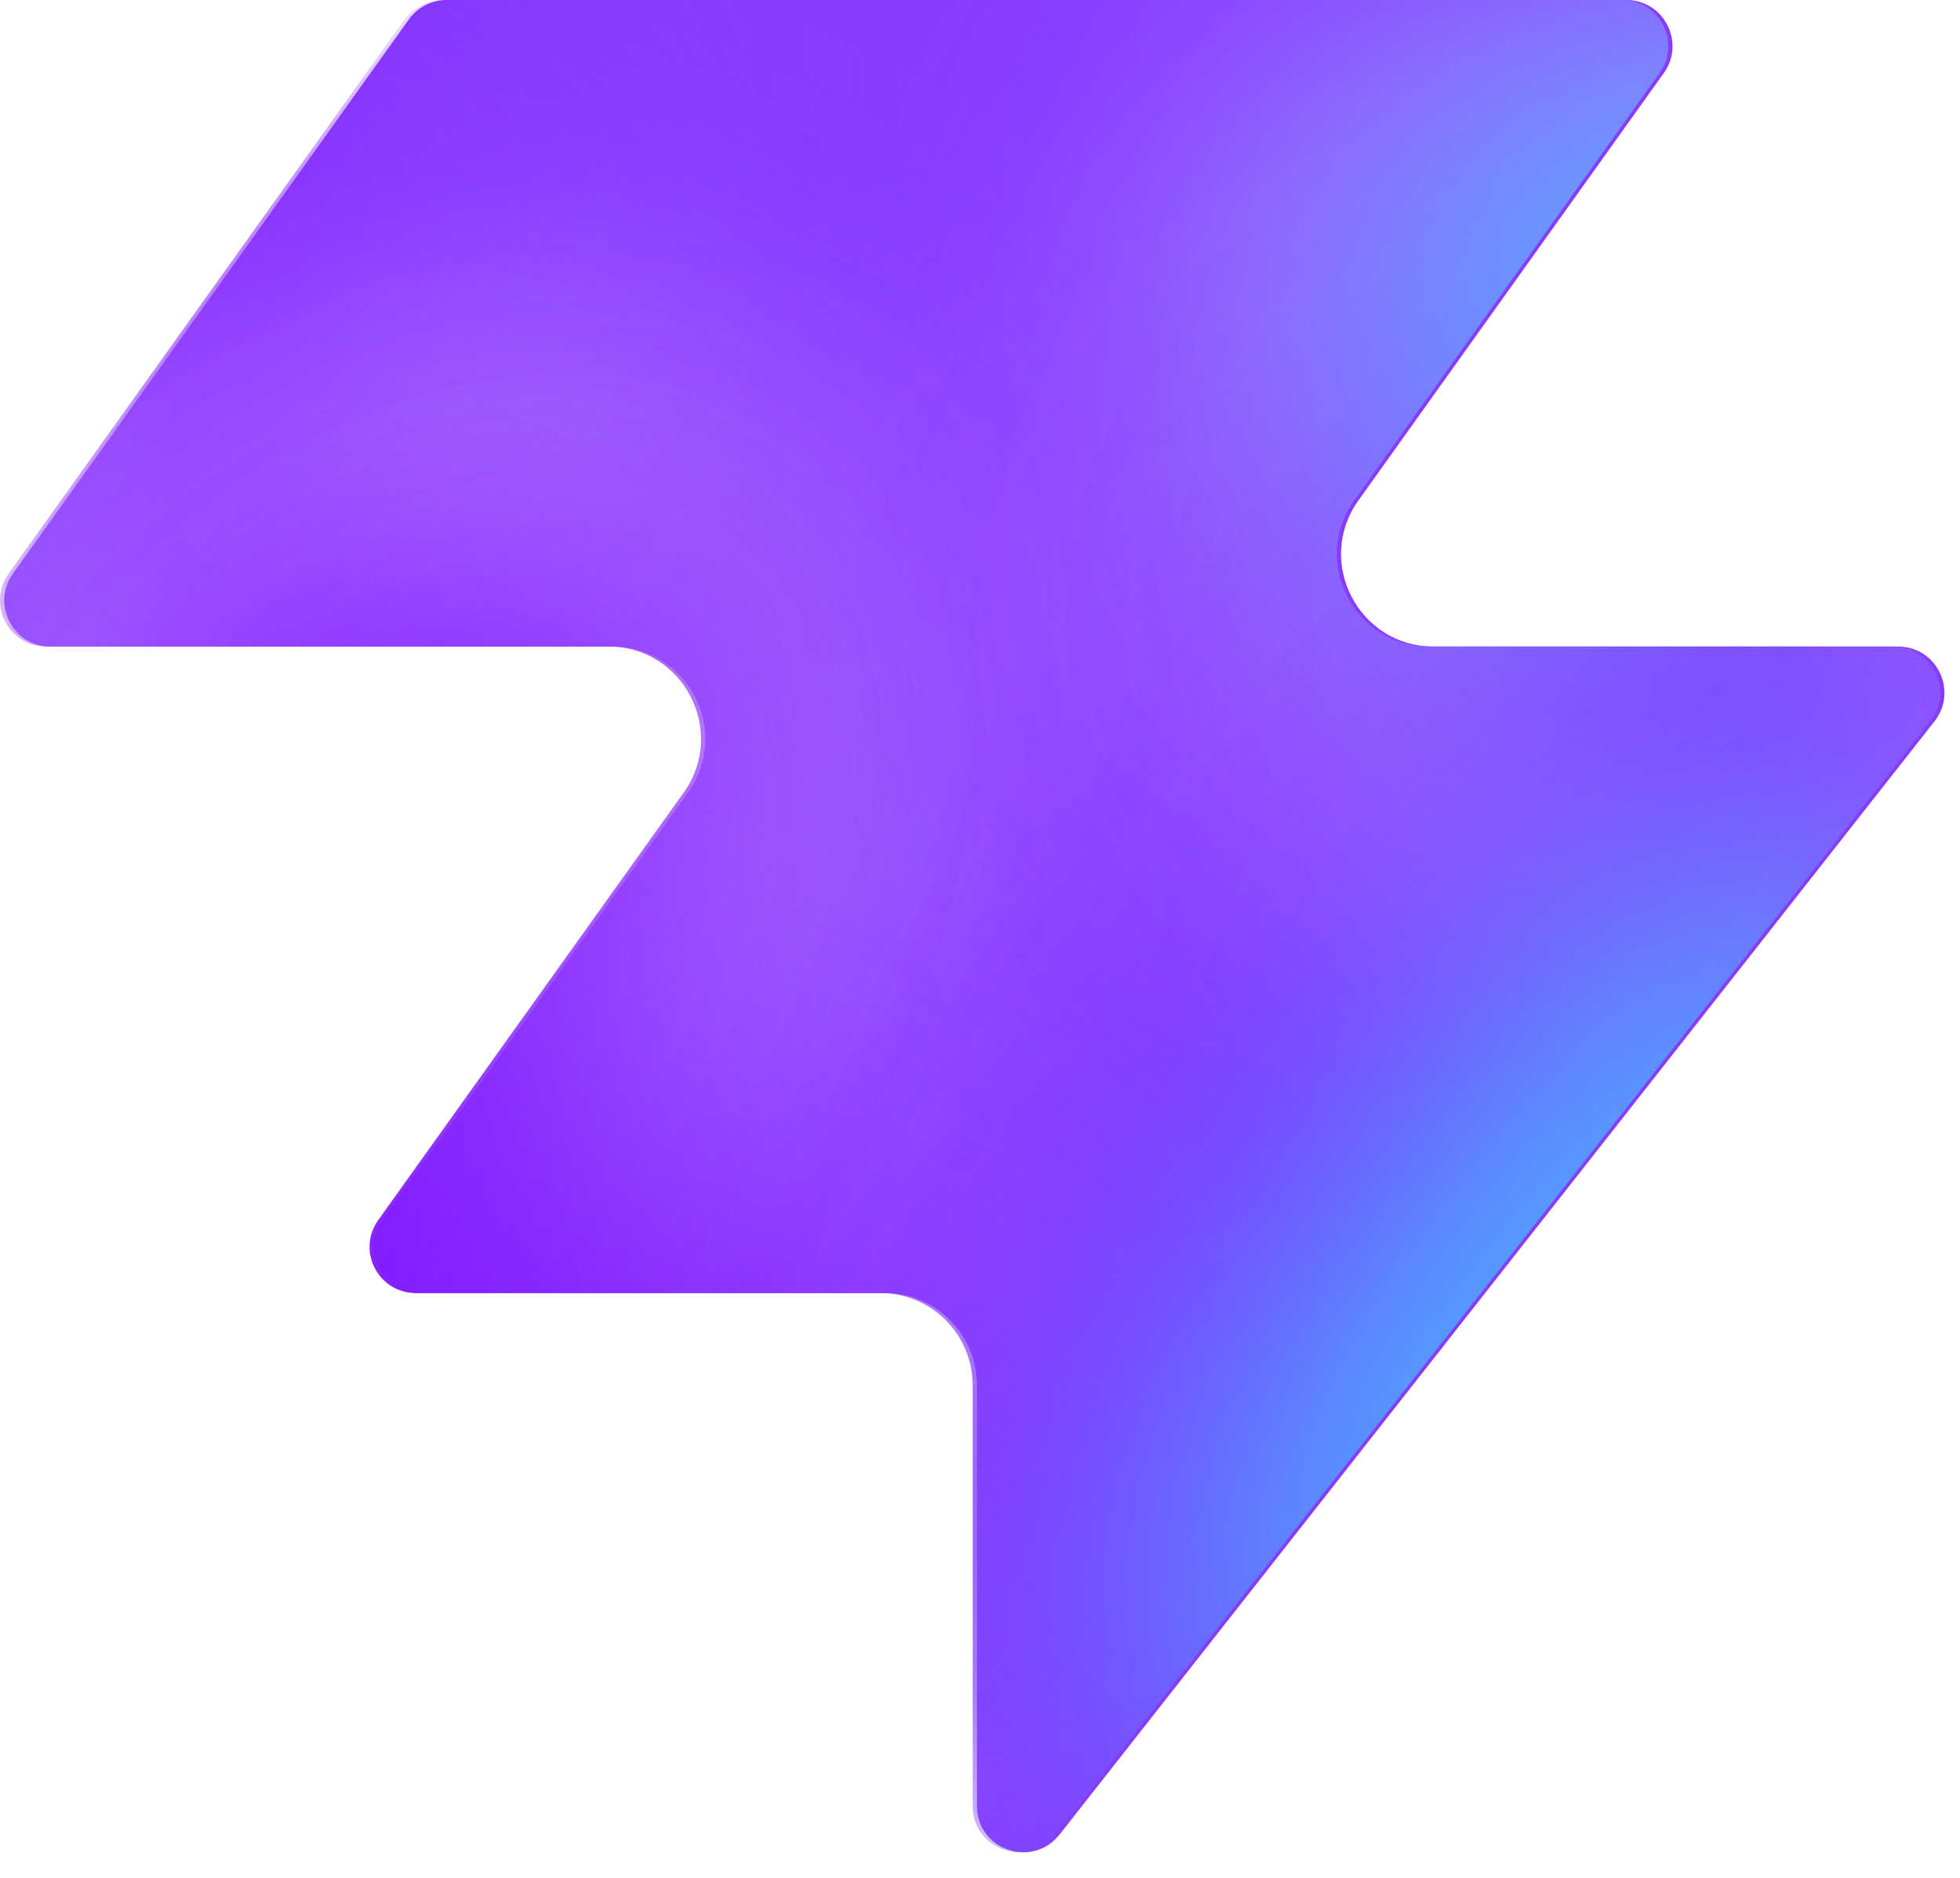
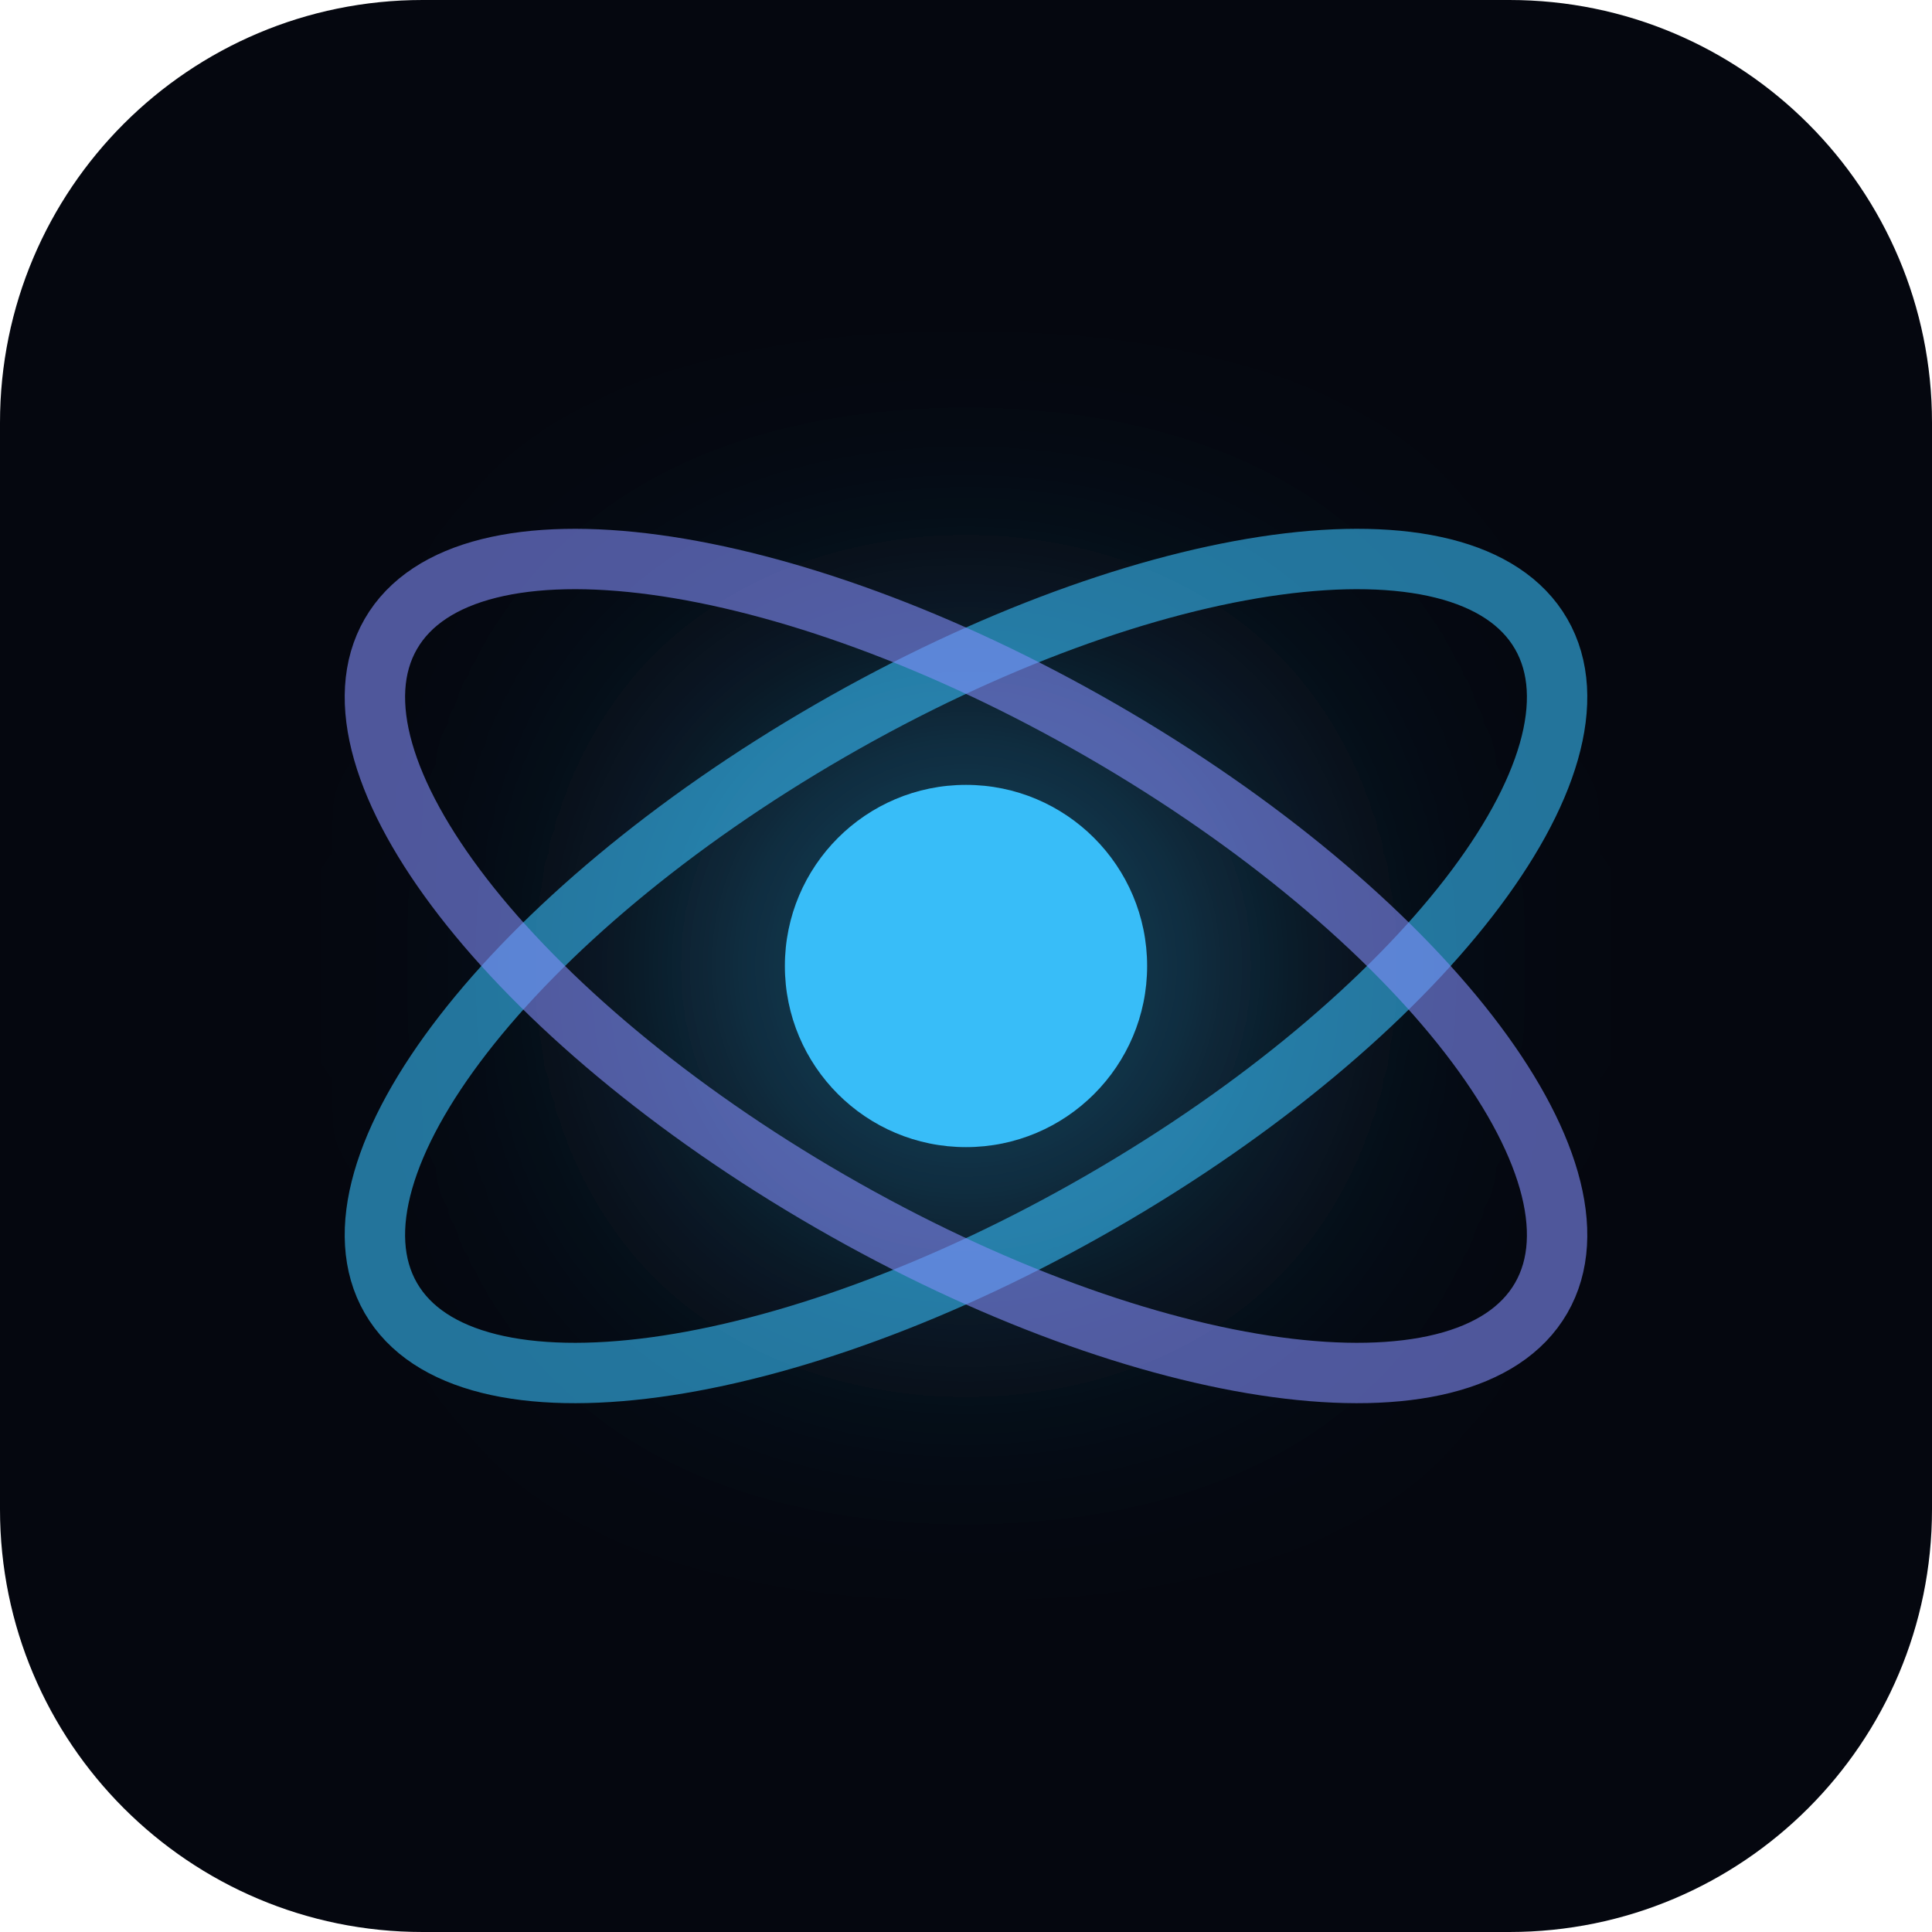
- <svg xmlns="http://www.w3.org/2000/svg" width="48" height="46" fill="none" viewBox="0 0 48 46">
-   <path fill="#863bff" d="M25.946 44.938c-.664.845-2.021.375-2.021-.698V33.937a2.26 2.26 0 0 0-2.262-2.262H10.287c-.92 0-1.456-1.04-.92-1.788l7.48-10.471c1.07-1.497 0-3.578-1.842-3.578H1.237c-.92 0-1.456-1.04-.92-1.788L10.013.474c.214-.297.556-.474.92-.474h28.894c.92 0 1.456 1.04.92 1.788l-7.48 10.471c-1.07 1.498 0 3.579 1.842 3.579h11.377c.943 0 1.473 1.088.89 1.83L25.947 44.94z" style="fill:#863bff;fill:color(display-p3 .525 .23 1);fill-opacity:1" />
-   <mask id="a" width="48" height="46" x="0" y="0" maskUnits="userSpaceOnUse" style="mask-type:alpha">
-     <path fill="#000" d="M25.842 44.938c-.664.844-2.021.375-2.021-.698V33.937a2.26 2.26 0 0 0-2.262-2.262H10.183c-.92 0-1.456-1.04-.92-1.788l7.48-10.471c1.07-1.498 0-3.579-1.842-3.579H1.133c-.92 0-1.456-1.04-.92-1.787L9.91.473c.214-.297.556-.474.92-.474h28.894c.92 0 1.456 1.04.92 1.788l-7.48 10.471c-1.07 1.498 0 3.578 1.842 3.578h11.377c.943 0 1.473 1.088.89 1.832L25.843 44.94z" style="fill:#000;fill-opacity:1" />
-   </mask>
-   <g mask="url(#a)">
-     <g filter="url(#b)">
-       <ellipse cx="5.508" cy="14.704" fill="#ede6ff" rx="5.508" ry="14.704" style="fill:#ede6ff;fill:color(display-p3 .927 .903 1);fill-opacity:1" transform="matrix(.00324 1 1 -.00324 -4.47 31.516)" />
-     </g>
-     <g filter="url(#c)">
-       <ellipse cx="10.399" cy="29.851" fill="#ede6ff" rx="10.399" ry="29.851" style="fill:#ede6ff;fill:color(display-p3 .927 .903 1);fill-opacity:1" transform="matrix(.00324 1 1 -.00324 -39.328 7.883)" />
-     </g>
-     <g filter="url(#d)">
-       <ellipse cx="5.508" cy="30.487" fill="#7e14ff" rx="5.508" ry="30.487" style="fill:#7e14ff;fill:color(display-p3 .492 .077 1);fill-opacity:1" transform="rotate(89.814 -25.913 -14.639)scale(1 -1)" />
-     </g>
-     <g filter="url(#e)">
-       <ellipse cx="5.508" cy="30.599" fill="#7e14ff" rx="5.508" ry="30.599" style="fill:#7e14ff;fill:color(display-p3 .492 .077 1);fill-opacity:1" transform="rotate(89.814 -32.644 -3.334)scale(1 -1)" />
-     </g>
-     <g filter="url(#f)">
-       <ellipse cx="5.508" cy="30.599" fill="#7e14ff" rx="5.508" ry="30.599" style="fill:#7e14ff;fill:color(display-p3 .492 .077 1);fill-opacity:1" transform="matrix(.00324 1 1 -.00324 -34.34 30.47)" />
-     </g>
-     <g filter="url(#g)">
-       <ellipse cx="14.072" cy="22.078" fill="#ede6ff" rx="14.072" ry="22.078" style="fill:#ede6ff;fill:color(display-p3 .927 .903 1);fill-opacity:1" transform="rotate(93.35 24.506 48.493)scale(-1 1)" />
-     </g>
-     <g filter="url(#h)">
-       <ellipse cx="3.47" cy="21.501" fill="#7e14ff" rx="3.47" ry="21.501" style="fill:#7e14ff;fill:color(display-p3 .492 .077 1);fill-opacity:1" transform="rotate(89.009 28.708 47.59)scale(-1 1)" />
-     </g>
-     <g filter="url(#i)">
-       <ellipse cx="3.47" cy="21.501" fill="#7e14ff" rx="3.47" ry="21.501" style="fill:#7e14ff;fill:color(display-p3 .492 .077 1);fill-opacity:1" transform="rotate(89.009 28.708 47.59)scale(-1 1)" />
-     </g>
-     <g filter="url(#j)">
-       <ellipse cx=".387" cy="8.972" fill="#7e14ff" rx="4.407" ry="29.108" style="fill:#7e14ff;fill:color(display-p3 .492 .077 1);fill-opacity:1" transform="rotate(39.51 .387 8.972)" />
-     </g>
-     <g filter="url(#k)">
-       <ellipse cx="47.523" cy="-6.092" fill="#7e14ff" rx="4.407" ry="29.108" style="fill:#7e14ff;fill:color(display-p3 .492 .077 1);fill-opacity:1" transform="rotate(37.892 47.523 -6.092)" />
-     </g>
-     <g filter="url(#l)">
-       <ellipse cx="41.412" cy="6.333" fill="#47bfff" rx="5.971" ry="9.665" style="fill:#47bfff;fill:color(display-p3 .28 .748 1);fill-opacity:1" transform="rotate(37.892 41.412 6.333)" />
-     </g>
-     <g filter="url(#m)">
-       <ellipse cx="-1.879" cy="38.332" fill="#7e14ff" rx="4.407" ry="29.108" style="fill:#7e14ff;fill:color(display-p3 .492 .077 1);fill-opacity:1" transform="rotate(37.892 -1.88 38.332)" />
-     </g>
-     <g filter="url(#n)">
-       <ellipse cx="-1.879" cy="38.332" fill="#7e14ff" rx="4.407" ry="29.108" style="fill:#7e14ff;fill:color(display-p3 .492 .077 1);fill-opacity:1" transform="rotate(37.892 -1.88 38.332)" />
-     </g>
-     <g filter="url(#o)">
-       <ellipse cx="35.651" cy="29.907" fill="#7e14ff" rx="4.407" ry="29.108" style="fill:#7e14ff;fill:color(display-p3 .492 .077 1);fill-opacity:1" transform="rotate(37.892 35.651 29.907)" />
-     </g>
-     <g filter="url(#p)">
-       <ellipse cx="38.418" cy="32.4" fill="#47bfff" rx="5.971" ry="15.297" style="fill:#47bfff;fill:color(display-p3 .28 .748 1);fill-opacity:1" transform="rotate(37.892 38.418 32.4)" />
-     </g>
-   </g>
-   <defs>
-     <filter id="b" width="60.045" height="41.654" x="-19.77" y="16.149" color-interpolation-filters="sRGB" filterUnits="userSpaceOnUse">
-       <feFlood flood-opacity="0" result="BackgroundImageFix" />
-       <feBlend in="SourceGraphic" in2="BackgroundImageFix" result="shape" />
-       <feGaussianBlur result="effect1_foregroundBlur_2002_17158" stdDeviation="7.659" />
-     </filter>
-     <filter id="c" width="90.34" height="51.437" x="-54.613" y="-7.533" color-interpolation-filters="sRGB" filterUnits="userSpaceOnUse">
-       <feFlood flood-opacity="0" result="BackgroundImageFix" />
-       <feBlend in="SourceGraphic" in2="BackgroundImageFix" result="shape" />
-       <feGaussianBlur result="effect1_foregroundBlur_2002_17158" stdDeviation="7.659" />
-     </filter>
-     <filter id="d" width="79.355" height="29.4" x="-49.64" y="2.03" color-interpolation-filters="sRGB" filterUnits="userSpaceOnUse">
-       <feFlood flood-opacity="0" result="BackgroundImageFix" />
-       <feBlend in="SourceGraphic" in2="BackgroundImageFix" result="shape" />
-       <feGaussianBlur result="effect1_foregroundBlur_2002_17158" stdDeviation="4.596" />
-     </filter>
-     <filter id="e" width="79.579" height="29.4" x="-45.045" y="20.029" color-interpolation-filters="sRGB" filterUnits="userSpaceOnUse">
-       <feFlood flood-opacity="0" result="BackgroundImageFix" />
-       <feBlend in="SourceGraphic" in2="BackgroundImageFix" result="shape" />
-       <feGaussianBlur result="effect1_foregroundBlur_2002_17158" stdDeviation="4.596" />
-     </filter>
-     <filter id="f" width="79.579" height="29.4" x="-43.513" y="21.178" color-interpolation-filters="sRGB" filterUnits="userSpaceOnUse">
-       <feFlood flood-opacity="0" result="BackgroundImageFix" />
-       <feBlend in="SourceGraphic" in2="BackgroundImageFix" result="shape" />
-       <feGaussianBlur result="effect1_foregroundBlur_2002_17158" stdDeviation="4.596" />
-     </filter>
-     <filter id="g" width="74.749" height="58.852" x="15.756" y="-17.901" color-interpolation-filters="sRGB" filterUnits="userSpaceOnUse">
-       <feFlood flood-opacity="0" result="BackgroundImageFix" />
-       <feBlend in="SourceGraphic" in2="BackgroundImageFix" result="shape" />
-       <feGaussianBlur result="effect1_foregroundBlur_2002_17158" stdDeviation="7.659" />
-     </filter>
-     <filter id="h" width="61.377" height="25.362" x="23.548" y="2.284" color-interpolation-filters="sRGB" filterUnits="userSpaceOnUse">
-       <feFlood flood-opacity="0" result="BackgroundImageFix" />
-       <feBlend in="SourceGraphic" in2="BackgroundImageFix" result="shape" />
-       <feGaussianBlur result="effect1_foregroundBlur_2002_17158" stdDeviation="4.596" />
-     </filter>
-     <filter id="i" width="61.377" height="25.362" x="23.548" y="2.284" color-interpolation-filters="sRGB" filterUnits="userSpaceOnUse">
-       <feFlood flood-opacity="0" result="BackgroundImageFix" />
-       <feBlend in="SourceGraphic" in2="BackgroundImageFix" result="shape" />
-       <feGaussianBlur result="effect1_foregroundBlur_2002_17158" stdDeviation="4.596" />
-     </filter>
-     <filter id="j" width="56.045" height="63.649" x="-27.636" y="-22.853" color-interpolation-filters="sRGB" filterUnits="userSpaceOnUse">
-       <feFlood flood-opacity="0" result="BackgroundImageFix" />
-       <feBlend in="SourceGraphic" in2="BackgroundImageFix" result="shape" />
-       <feGaussianBlur result="effect1_foregroundBlur_2002_17158" stdDeviation="4.596" />
-     </filter>
-     <filter id="k" width="54.814" height="64.646" x="20.116" y="-38.415" color-interpolation-filters="sRGB" filterUnits="userSpaceOnUse">
-       <feFlood flood-opacity="0" result="BackgroundImageFix" />
-       <feBlend in="SourceGraphic" in2="BackgroundImageFix" result="shape" />
-       <feGaussianBlur result="effect1_foregroundBlur_2002_17158" stdDeviation="4.596" />
-     </filter>
-     <filter id="l" width="33.541" height="35.313" x="24.641" y="-11.323" color-interpolation-filters="sRGB" filterUnits="userSpaceOnUse">
-       <feFlood flood-opacity="0" result="BackgroundImageFix" />
-       <feBlend in="SourceGraphic" in2="BackgroundImageFix" result="shape" />
-       <feGaussianBlur result="effect1_foregroundBlur_2002_17158" stdDeviation="4.596" />
-     </filter>
-     <filter id="m" width="54.814" height="64.646" x="-29.286" y="6.009" color-interpolation-filters="sRGB" filterUnits="userSpaceOnUse">
-       <feFlood flood-opacity="0" result="BackgroundImageFix" />
-       <feBlend in="SourceGraphic" in2="BackgroundImageFix" result="shape" />
-       <feGaussianBlur result="effect1_foregroundBlur_2002_17158" stdDeviation="4.596" />
-     </filter>
-     <filter id="n" width="54.814" height="64.646" x="-29.286" y="6.009" color-interpolation-filters="sRGB" filterUnits="userSpaceOnUse">
-       <feFlood flood-opacity="0" result="BackgroundImageFix" />
-       <feBlend in="SourceGraphic" in2="BackgroundImageFix" result="shape" />
-       <feGaussianBlur result="effect1_foregroundBlur_2002_17158" stdDeviation="4.596" />
-     </filter>
-     <filter id="o" width="54.814" height="64.646" x="8.244" y="-2.416" color-interpolation-filters="sRGB" filterUnits="userSpaceOnUse">
-       <feFlood flood-opacity="0" result="BackgroundImageFix" />
-       <feBlend in="SourceGraphic" in2="BackgroundImageFix" result="shape" />
-       <feGaussianBlur result="effect1_foregroundBlur_2002_17158" stdDeviation="4.596" />
-     </filter>
-     <filter id="p" width="39.409" height="43.623" x="18.713" y="10.588" color-interpolation-filters="sRGB" filterUnits="userSpaceOnUse">
-       <feFlood flood-opacity="0" result="BackgroundImageFix" />
-       <feBlend in="SourceGraphic" in2="BackgroundImageFix" result="shape" />
-       <feGaussianBlur result="effect1_foregroundBlur_2002_17158" stdDeviation="4.596" />
-     </filter>
-   </defs>
+ <svg xmlns="http://www.w3.org/2000/svg" viewBox="0 0 64 64" fill="none">
+   <rect width="64" height="64" rx="14" fill="#05070f" />
+   <circle cx="32" cy="32" r="6" fill="#38bdf8" filter="drop-shadow(0 0 8px #38bdf8)" />
+   <ellipse cx="32" cy="32" rx="22" ry="9" stroke="#38bdf8" stroke-width="2" stroke-opacity="0.6" transform="rotate(-30 32 32)" />
+   <ellipse cx="32" cy="32" rx="22" ry="9" stroke="#818cf8" stroke-width="2" stroke-opacity="0.6" transform="rotate(30 32 32)" />
</svg>
